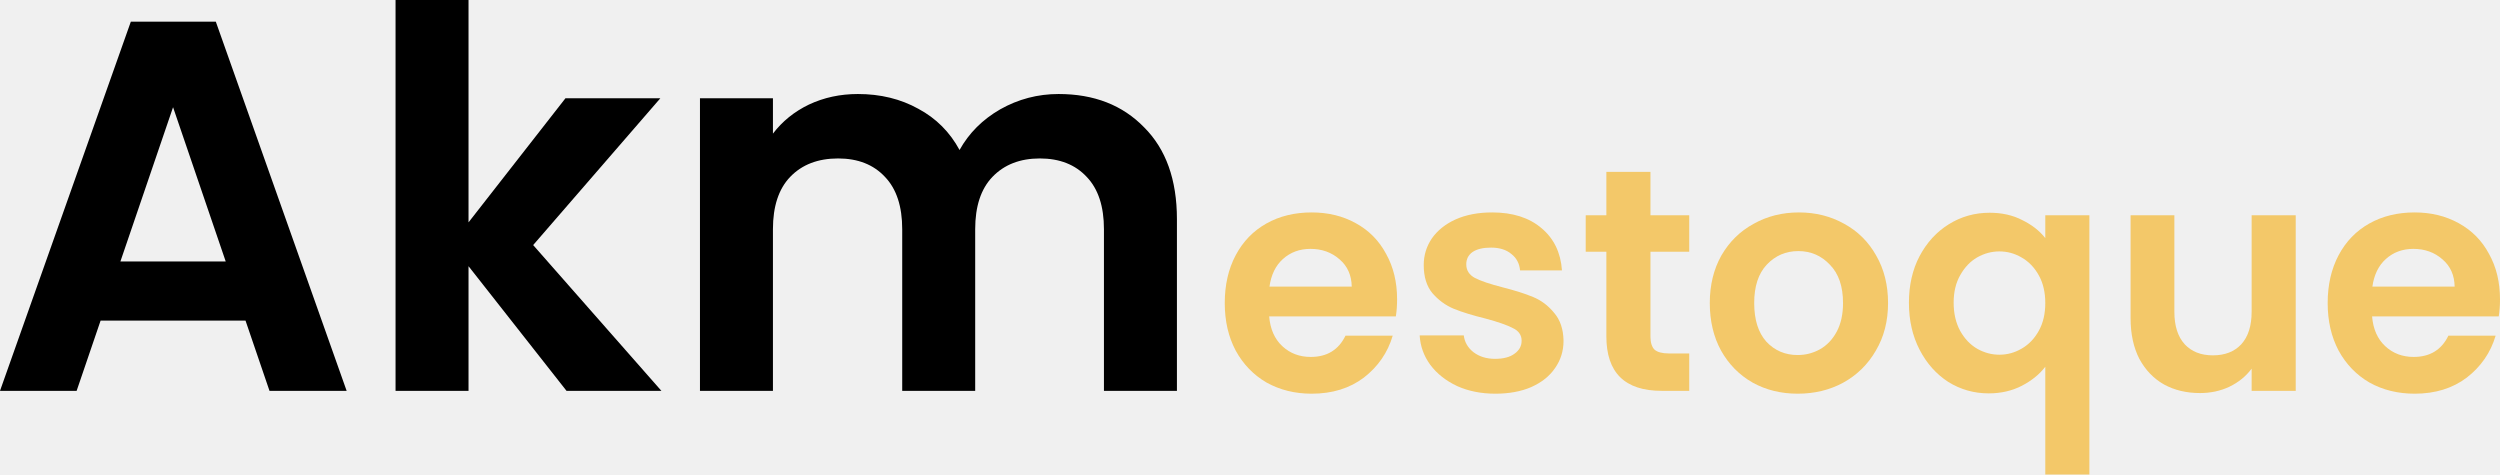
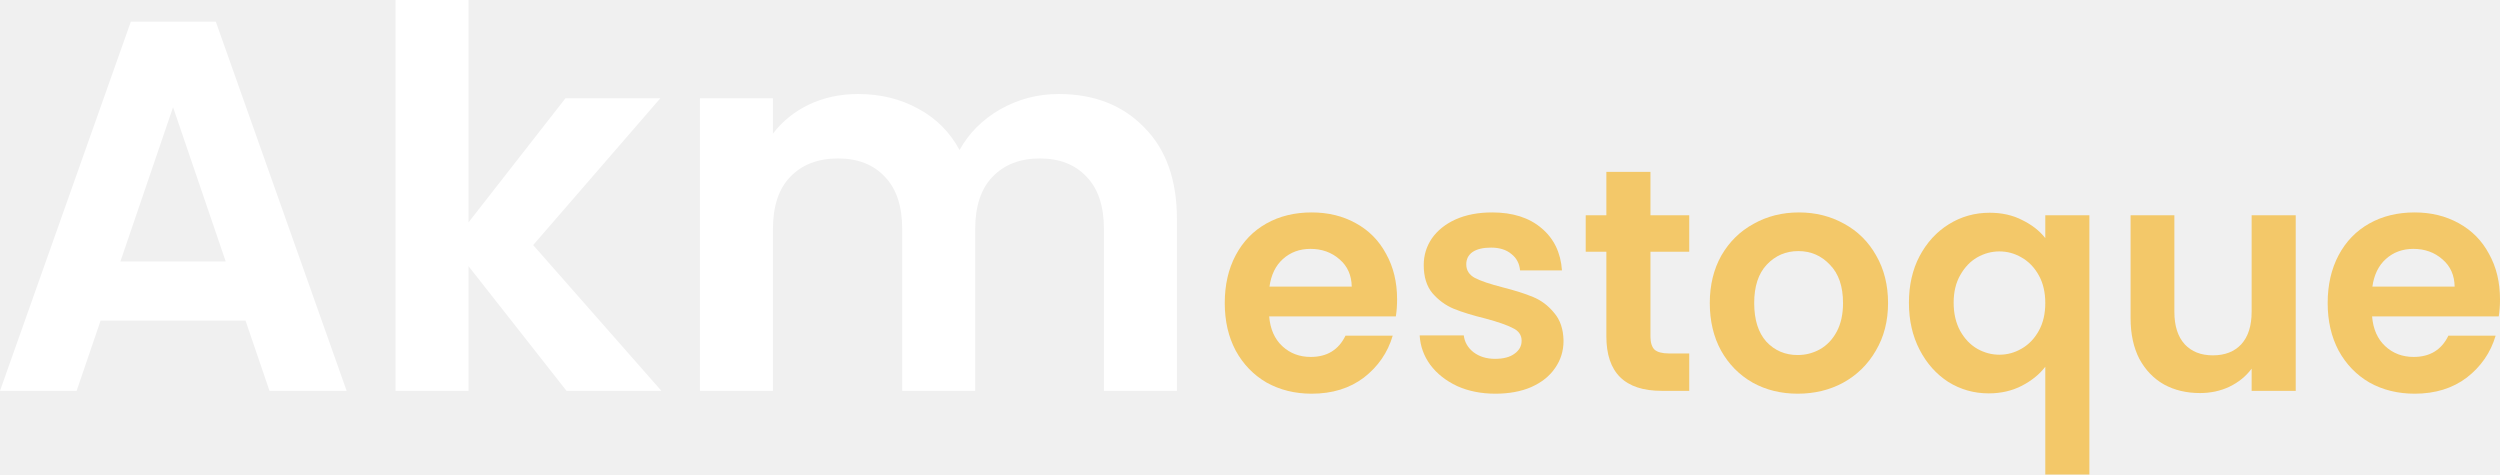
<svg xmlns="http://www.w3.org/2000/svg" width="353" height="67" viewBox="0 0 353 67" fill="none">
-   <path d="M34.667 45.268H14.205L10.82 55.187H0L18.474 3.058H30.472L48.946 55.187H38.053L34.667 45.268ZM31.87 36.916L24.436 15.139L17.002 36.916H31.87Z" fill="black" />
-   <path d="M79.993 55.187L66.156 37.587V55.187H55.852V0H66.156V31.397L79.846 13.871H93.242L75.283 34.604L93.389 55.187H79.993Z" fill="black" />
-   <path d="M149.474 13.275C154.479 13.275 158.503 14.841 161.545 17.973C164.636 21.056 166.182 25.381 166.182 30.95V55.187H155.877V32.366C155.877 29.135 155.068 26.674 153.448 24.983C151.829 23.243 149.621 22.373 146.824 22.373C144.027 22.373 141.795 23.243 140.126 24.983C138.507 26.674 137.697 29.135 137.697 32.366V55.187H127.393V32.366C127.393 29.135 126.583 26.674 124.964 24.983C123.345 23.243 121.137 22.373 118.34 22.373C115.494 22.373 113.237 23.243 111.568 24.983C109.949 26.674 109.139 29.135 109.139 32.366V55.187H98.835V13.871H109.139V18.868C110.464 17.128 112.157 15.761 114.218 14.766C116.328 13.772 118.634 13.275 121.137 13.275C124.326 13.275 127.172 13.971 129.675 15.363C132.177 16.705 134.115 18.644 135.489 21.18C136.814 18.793 138.728 16.879 141.23 15.437C143.782 13.996 146.53 13.275 149.474 13.275Z" fill="black" />
-   <path d="M197.269 42.255C197.269 43.15 197.21 43.956 197.092 44.672H179.206C179.354 46.462 179.972 47.864 181.061 48.878C182.151 49.892 183.49 50.399 185.08 50.399C187.376 50.399 189.01 49.4 189.982 47.401H196.65C195.944 49.788 194.59 51.757 192.588 53.308C190.585 54.829 188.127 55.59 185.212 55.59C182.857 55.59 180.737 55.068 178.853 54.024C176.998 52.95 175.541 51.443 174.481 49.504C173.451 47.565 172.935 45.328 172.935 42.792C172.935 40.227 173.451 37.975 174.481 36.036C175.512 34.097 176.954 32.605 178.809 31.561C180.664 30.517 182.798 29.995 185.212 29.995C187.538 29.995 189.614 30.502 191.439 31.516C193.294 32.531 194.722 33.977 195.723 35.857C196.753 37.706 197.269 39.839 197.269 42.255ZM190.865 40.465C190.836 38.855 190.262 37.572 189.143 36.617C188.024 35.633 186.655 35.141 185.036 35.141C183.505 35.141 182.209 35.618 181.15 36.573C180.119 37.497 179.486 38.795 179.251 40.465H190.865Z" fill="#F3C869" />
+   <path d="M34.667 45.268H14.205L10.82 55.187H0L18.474 3.058H30.472L48.946 55.187H38.053L34.667 45.268ZM31.87 36.916L24.436 15.139L17.002 36.916H31.87Z" fill="white" />
+   <path d="M79.993 55.187L66.156 37.587V55.187H55.852V0H66.156V31.397L79.846 13.871H93.242L75.283 34.604L93.389 55.187H79.993Z" fill="white" />
+   <path d="M149.474 13.275C154.479 13.275 158.503 14.841 161.545 17.973C164.636 21.056 166.182 25.381 166.182 30.95V55.187H155.877V32.366C155.877 29.135 155.068 26.674 153.448 24.983C151.829 23.243 149.621 22.373 146.824 22.373C144.027 22.373 141.795 23.243 140.126 24.983C138.507 26.674 137.697 29.135 137.697 32.366V55.187H127.393V32.366C127.393 29.135 126.583 26.674 124.964 24.983C123.345 23.243 121.137 22.373 118.34 22.373C115.494 22.373 113.237 23.243 111.568 24.983C109.949 26.674 109.139 29.135 109.139 32.366V55.187H98.835V13.871H109.139V18.868C110.464 17.128 112.157 15.761 114.218 14.766C116.328 13.772 118.634 13.275 121.137 13.275C124.326 13.275 127.172 13.971 129.675 15.363C132.177 16.705 134.115 18.644 135.489 21.18C136.814 18.793 138.728 16.879 141.23 15.437C143.782 13.996 146.53 13.275 149.474 13.275Z" fill="white" />
+   <path d="M197.269 42.255C197.269 43.15 197.21 43.956 197.092 44.672H179.206C179.354 46.462 179.972 47.864 181.061 48.878C182.151 49.892 183.49 50.399 185.08 50.399C187.376 50.399 189.01 49.4 189.982 47.401H196.65C195.944 49.788 194.59 51.757 192.588 53.308C190.586 54.829 188.127 55.59 185.212 55.59C182.857 55.59 180.737 55.068 178.853 54.024C176.998 52.95 175.541 51.443 174.481 49.504C173.451 47.565 172.935 45.328 172.935 42.792C172.935 40.227 173.451 37.975 174.481 36.036C175.512 34.097 176.954 32.605 178.809 31.561C180.664 30.517 182.798 29.995 185.212 29.995C187.538 29.995 189.614 30.502 191.439 31.516C193.294 32.531 194.722 33.977 195.723 35.857C196.753 37.706 197.269 39.839 197.269 42.255ZM190.865 40.465C190.836 38.855 190.262 37.572 189.143 36.617C188.024 35.633 186.655 35.141 185.036 35.141C183.505 35.141 182.209 35.618 181.15 36.573C180.119 37.497 179.486 38.795 179.251 40.465H190.865Z" fill="#F3C869" />
  <path d="M211.144 55.59C209.142 55.59 207.346 55.232 205.756 54.516C204.166 53.77 202.9 52.771 201.958 51.518C201.045 50.265 200.545 48.878 200.457 47.356H206.683C206.801 48.311 207.258 49.102 208.052 49.728C208.877 50.354 209.893 50.668 211.1 50.668C212.277 50.668 213.19 50.429 213.838 49.952C214.515 49.474 214.853 48.863 214.853 48.117C214.853 47.312 214.441 46.715 213.617 46.327C212.822 45.91 211.541 45.462 209.775 44.985C207.949 44.537 206.448 44.075 205.27 43.598C204.122 43.12 203.121 42.39 202.267 41.405C201.443 40.421 201.031 39.093 201.031 37.423C201.031 36.05 201.413 34.798 202.179 33.664C202.974 32.531 204.093 31.636 205.535 30.979C207.007 30.323 208.73 29.995 210.702 29.995C213.617 29.995 215.943 30.741 217.68 32.232C219.417 33.694 220.374 35.678 220.55 38.183H214.633C214.544 37.199 214.132 36.423 213.396 35.857C212.689 35.26 211.733 34.962 210.526 34.962C209.407 34.962 208.538 35.17 207.92 35.588C207.331 36.006 207.037 36.587 207.037 37.333C207.037 38.169 207.449 38.81 208.273 39.257C209.098 39.675 210.378 40.108 212.115 40.555C213.882 41.002 215.339 41.465 216.487 41.942C217.636 42.419 218.622 43.165 219.446 44.179C220.3 45.164 220.742 46.476 220.771 48.117C220.771 49.549 220.374 50.832 219.579 51.965C218.813 53.099 217.695 53.994 216.222 54.65C214.78 55.276 213.087 55.59 211.144 55.59Z" fill="#F3C869" />
-   <path d="M233.045 35.543V47.535C233.045 48.371 233.236 48.982 233.619 49.37C234.031 49.728 234.708 49.907 235.65 49.907H238.521V55.187H234.635C229.423 55.187 226.818 52.622 226.818 47.491V35.543H223.903V30.398H226.818V24.267H233.045V30.398H238.521V35.543H233.045Z" fill="#F3C869" />
+   <path d="M233.045 35.543V47.535C233.045 48.371 233.236 48.982 233.619 49.37C234.031 49.728 234.708 49.907 235.65 49.907H238.521V55.187H234.635C229.423 55.187 226.818 52.621 226.818 47.491V35.543H223.903V30.398H226.818V24.267H233.045V30.398H238.521V35.543H233.045Z" fill="#F3C869" />
  <path d="M253.832 55.59C251.476 55.59 249.356 55.068 247.472 54.024C245.588 52.95 244.101 51.443 243.012 49.504C241.952 47.565 241.422 45.328 241.422 42.792C241.422 40.257 241.967 38.019 243.056 36.08C244.175 34.141 245.691 32.65 247.605 31.606C249.518 30.532 251.653 29.995 254.008 29.995C256.363 29.995 258.498 30.532 260.412 31.606C262.325 32.65 263.827 34.141 264.916 36.08C266.035 38.019 266.594 40.257 266.594 42.792C266.594 45.328 266.02 47.565 264.872 49.504C263.753 51.443 262.222 52.95 260.279 54.024C258.366 55.068 256.216 55.59 253.832 55.59ZM253.832 50.131C254.95 50.131 255.995 49.862 256.967 49.325C257.968 48.758 258.763 47.923 259.352 46.819C259.941 45.716 260.235 44.373 260.235 42.792C260.235 40.436 259.617 38.631 258.38 37.378C257.173 36.095 255.686 35.454 253.92 35.454C252.153 35.454 250.667 36.095 249.46 37.378C248.282 38.631 247.693 40.436 247.693 42.792C247.693 45.149 248.267 46.969 249.415 48.251C250.593 49.504 252.065 50.131 253.832 50.131Z" fill="#F3C869" />
  <path d="M269.54 42.748C269.54 40.272 270.04 38.079 271.041 36.17C272.072 34.231 273.455 32.724 275.192 31.651C276.93 30.577 278.843 30.04 280.934 30.04C282.671 30.04 284.202 30.383 285.526 31.069C286.881 31.725 287.97 32.575 288.794 33.619V30.398H295.021V67H288.794V51.786C287.97 52.86 286.866 53.755 285.482 54.471C284.098 55.187 282.538 55.545 280.801 55.545C278.74 55.545 276.841 55.008 275.104 53.934C273.397 52.83 272.042 51.309 271.041 49.37C270.04 47.431 269.54 45.224 269.54 42.748ZM288.794 42.792C288.794 41.271 288.485 39.958 287.867 38.855C287.249 37.751 286.439 36.916 285.438 36.349C284.466 35.782 283.421 35.499 282.303 35.499C281.213 35.499 280.168 35.782 279.167 36.349C278.195 36.916 277.401 37.751 276.782 38.855C276.164 39.928 275.855 41.226 275.855 42.748C275.855 44.269 276.164 45.596 276.782 46.73C277.401 47.834 278.195 48.669 279.167 49.236C280.168 49.803 281.213 50.086 282.303 50.086C283.421 50.086 284.466 49.803 285.438 49.236C286.439 48.669 287.249 47.834 287.867 46.73C288.485 45.626 288.794 44.314 288.794 42.792Z" fill="#F3C869" />
  <path d="M324.156 30.398V55.187H317.93V52.055C317.135 53.129 316.089 53.979 314.794 54.605C313.528 55.202 312.144 55.5 310.643 55.5C308.729 55.5 307.036 55.097 305.564 54.292C304.092 53.457 302.929 52.249 302.075 50.668C301.251 49.057 300.839 47.148 300.839 44.94V30.398H307.022V44.045C307.022 46.014 307.507 47.535 308.479 48.609C309.45 49.653 310.775 50.175 312.453 50.175C314.161 50.175 315.501 49.653 316.472 48.609C317.444 47.535 317.93 46.014 317.93 44.045V30.398H324.156Z" fill="#F3C869" />
  <path d="M353 42.255C353 43.15 352.941 43.956 352.823 44.672H334.938C335.085 46.462 335.703 47.864 336.793 48.878C337.882 49.892 339.221 50.399 340.811 50.399C343.108 50.399 344.742 49.4 345.713 47.401H352.382C351.675 49.788 350.321 51.757 348.319 53.308C346.317 54.829 343.858 55.59 340.944 55.59C338.588 55.59 336.469 55.068 334.584 54.024C332.73 52.95 331.272 51.443 330.212 49.504C329.182 47.565 328.667 45.328 328.667 42.792C328.667 40.227 329.182 37.975 330.212 36.036C331.243 34.097 332.685 32.605 334.54 31.561C336.395 30.517 338.53 29.995 340.944 29.995C343.27 29.995 345.345 30.502 347.171 31.516C349.025 32.531 350.453 33.977 351.454 35.857C352.485 37.706 353 39.839 353 42.255ZM346.597 40.465C346.567 38.855 345.993 37.572 344.874 36.617C343.755 35.633 342.386 35.141 340.767 35.141C339.236 35.141 337.941 35.618 336.881 36.573C335.85 37.497 335.217 38.795 334.982 40.465H346.597Z" fill="#F3C869" />
</svg>
